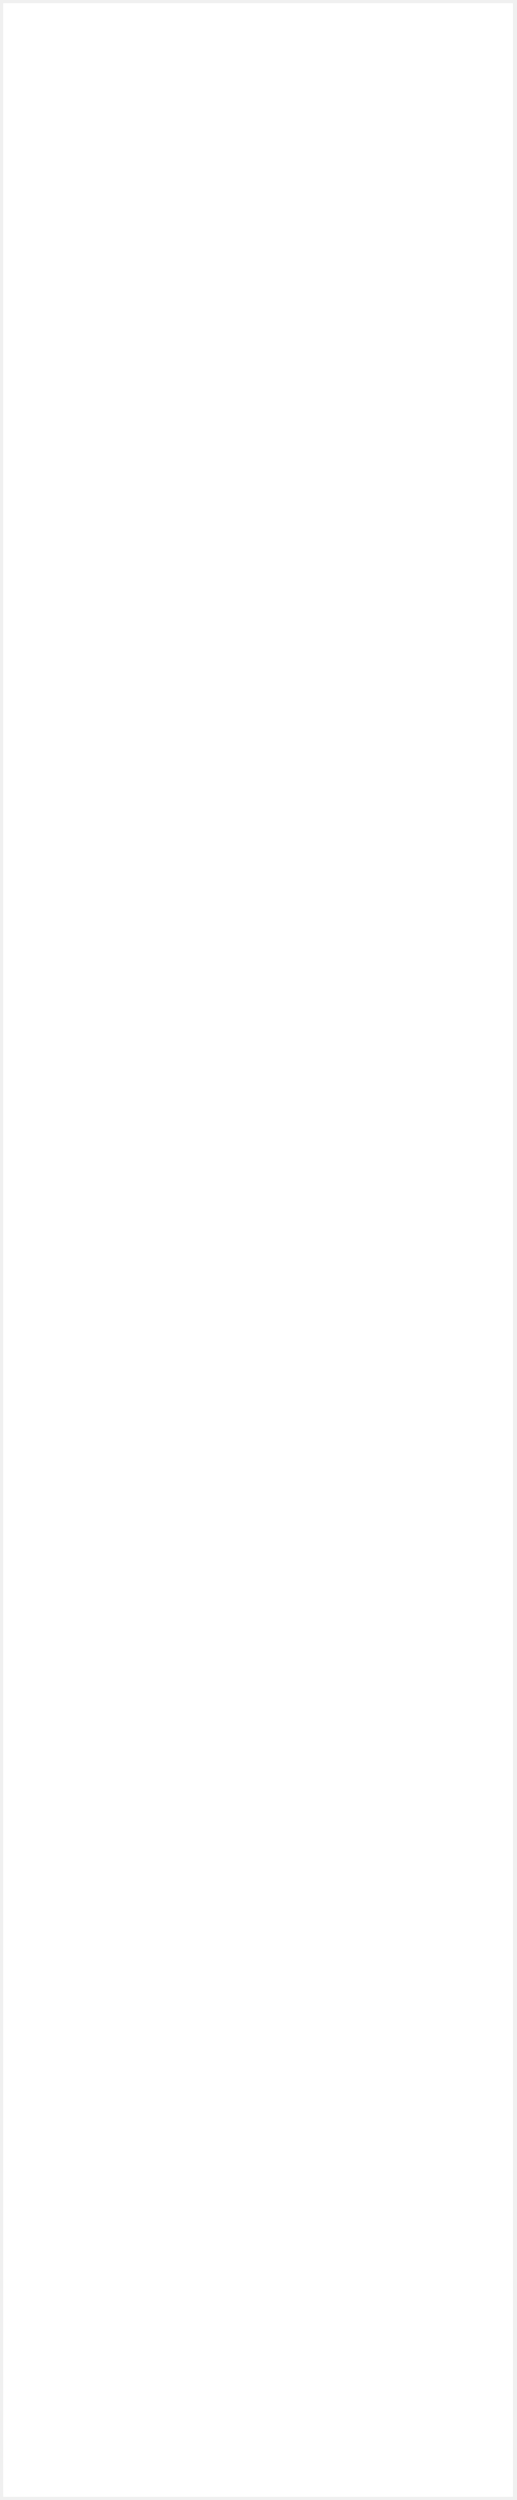
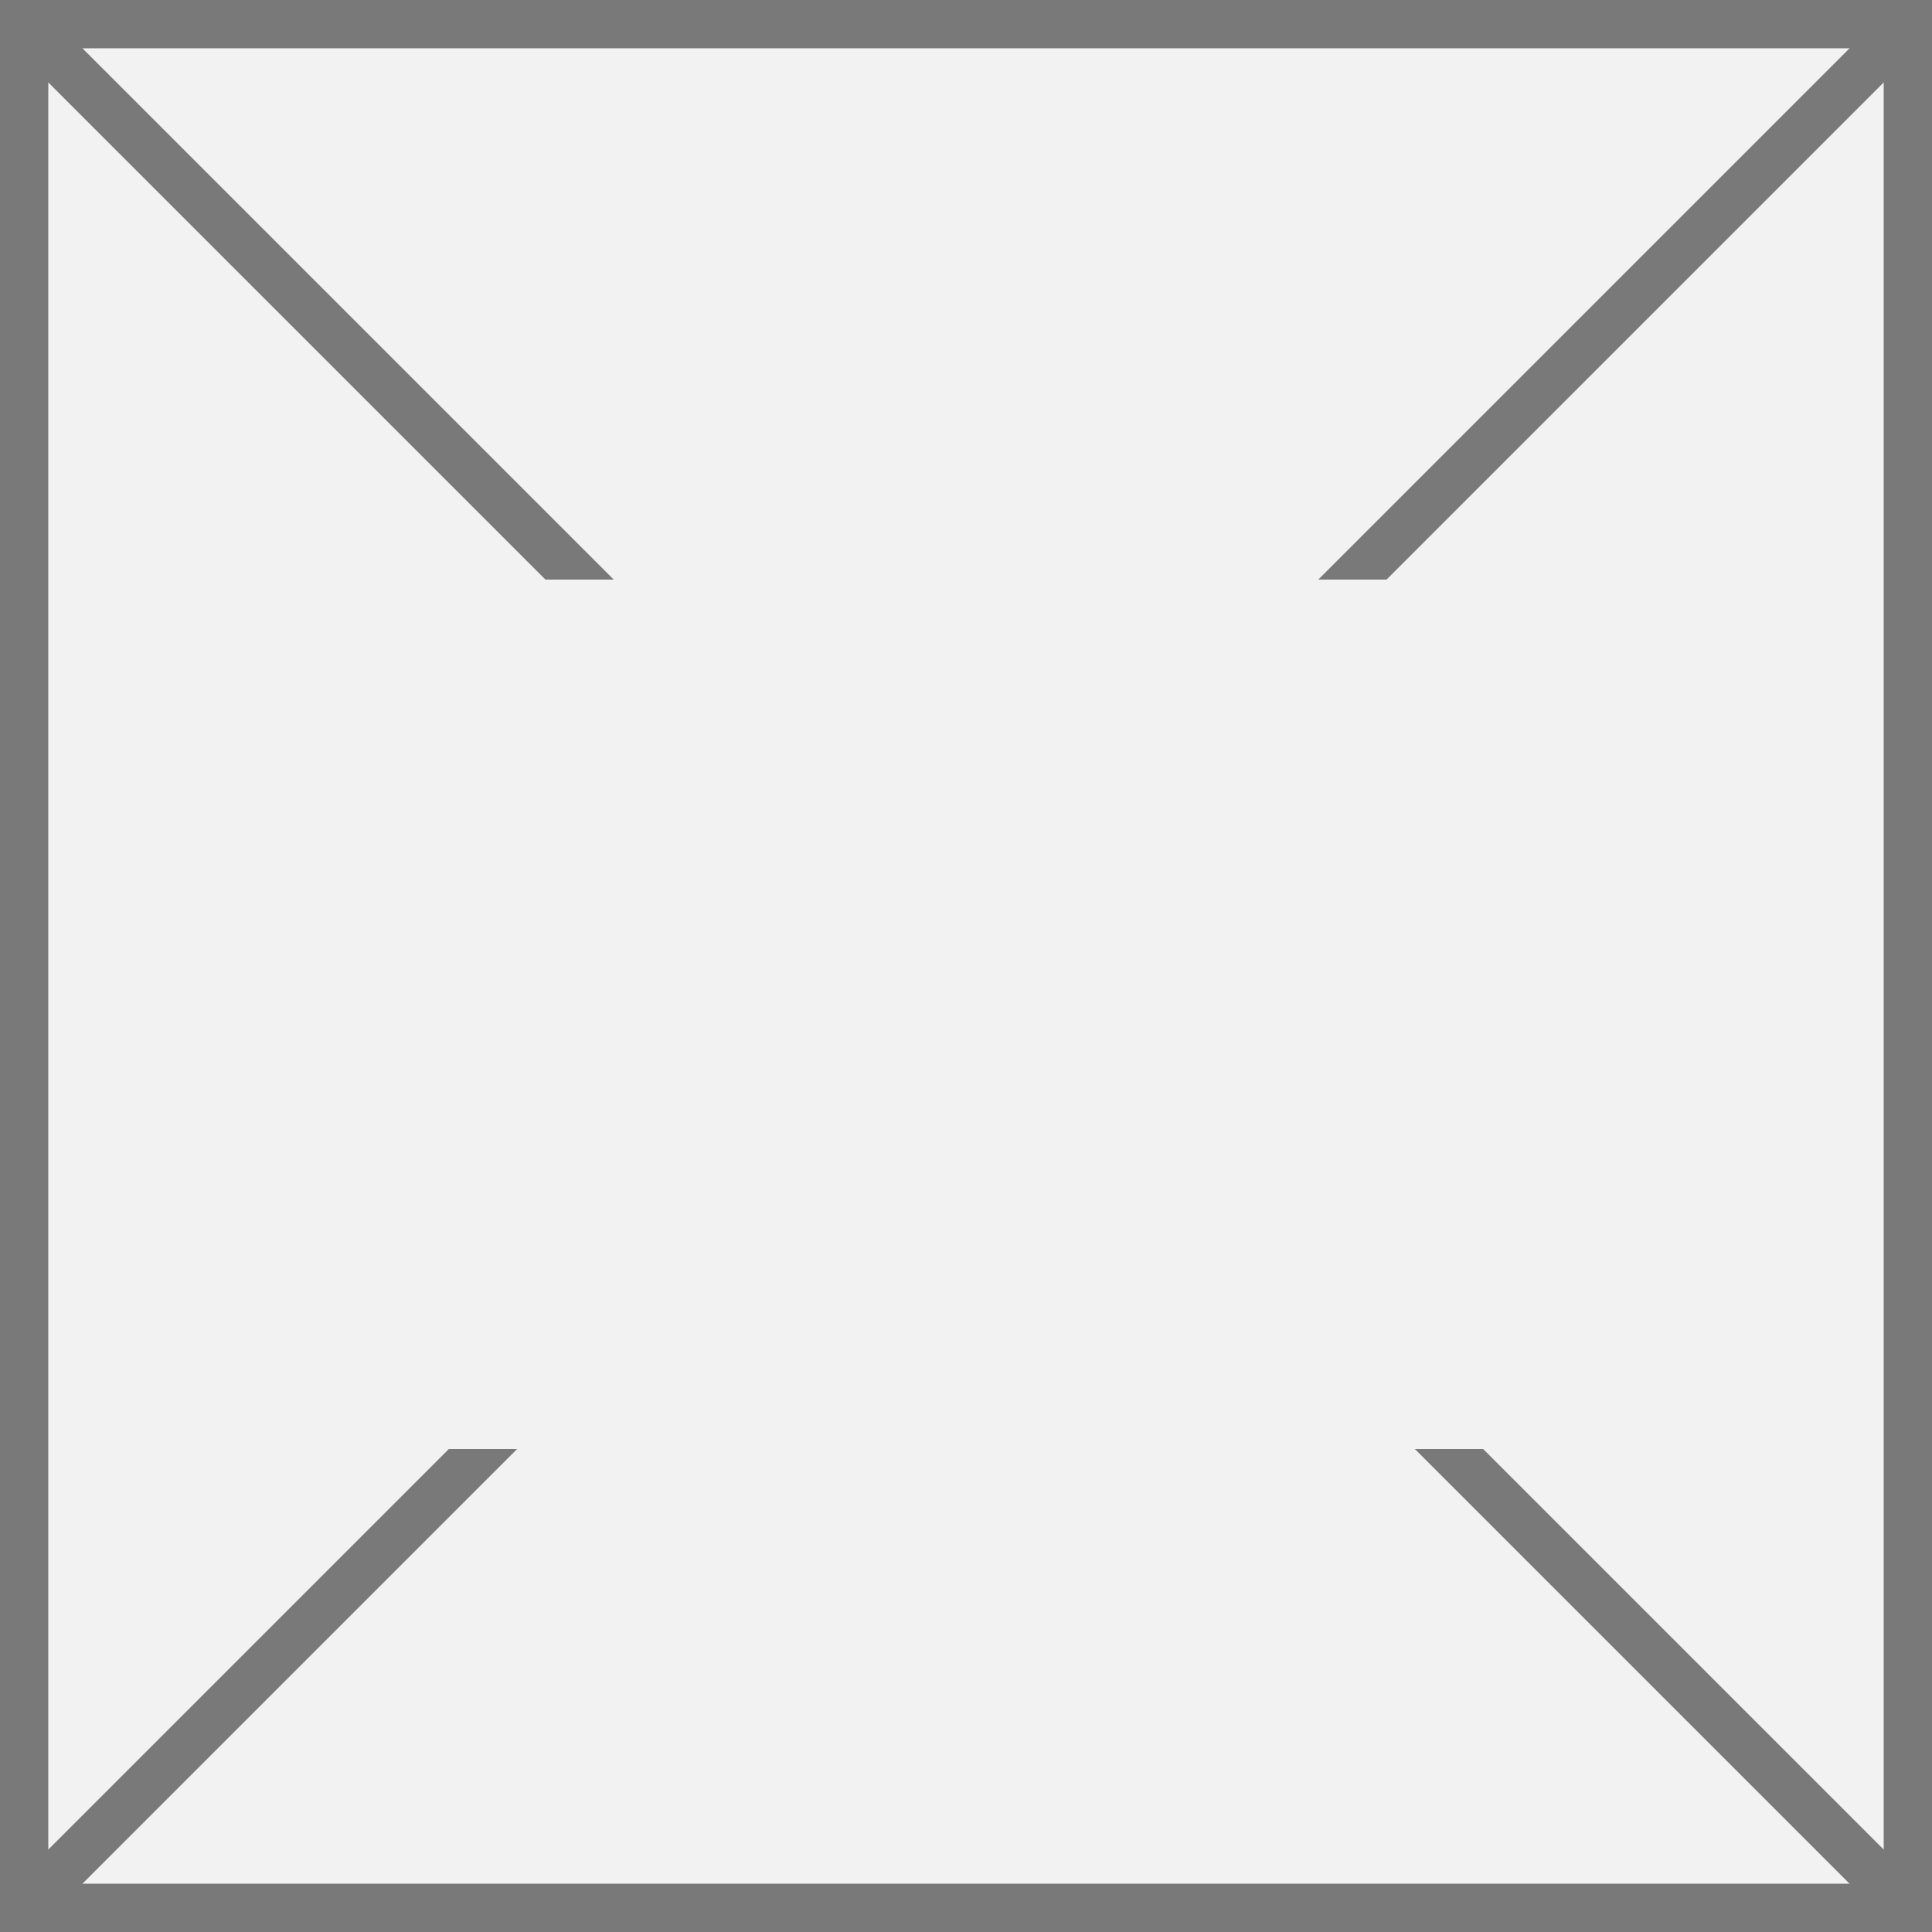
- <svg xmlns="http://www.w3.org/2000/svg" version="1.1" width="160px" height="775px">
-   <g transform="matrix(1 0 0 1 -72 -115 )">
-     <path d="M 73 116  L 231 116  L 231 889  L 73 889  L 73 116  Z " fill-rule="nonzero" fill="#ffffff" stroke="none" />
+ <svg xmlns="http://www.w3.org/2000/svg" version="1.1" width="40px" height="40px">
+   <defs>
+     <mask fill="white" id="clip280">
+       <path d="M 1111 62  L 1135 62  L 1135 80  L 1111 80  Z M 1102 50  L 1142 50  L 1142 90  L 1102 90  Z " fill-rule="evenodd" />
+     </mask>
+   </defs>
+   <g transform="matrix(1 0 0 1 -1102 -50 )">
+     <path d="M 1102.5 50.5  L 1141.5 50.5  L 1141.5 89.5  L 1102.5 89.5  L 1102.5 50.5  Z " fill-rule="nonzero" fill="#f2f2f2" stroke="none" />
+     <path d="M 1102.5 50.5  L 1141.5 50.5  L 1141.5 89.5  L 1102.5 89.5  L 1102.5 50.5  Z " stroke-width="1" stroke="#797979" fill="none" />
+     <path d="M 1102.354 50.354  L 1141.646 89.646  M 1141.646 50.354  L 1102.354 89.646  " stroke-width="1" stroke="#797979" fill="none" mask="url(#clip280)" />
  </g>
</svg>
